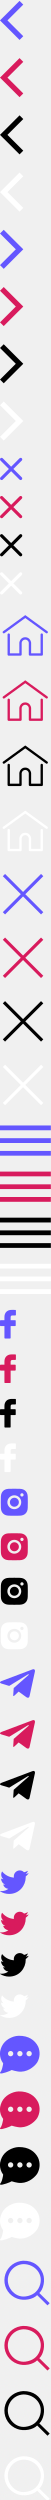
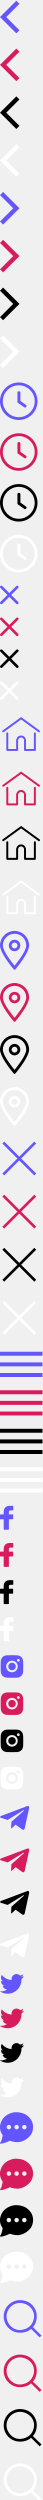
<svg xmlns="http://www.w3.org/2000/svg" xmlns:xlink="http://www.w3.org/1999/xlink">
  <symbol id="icon-arr-left" viewBox="0 0 15 26">
    <path fill-rule="evenodd" clip-rule="evenodd" d="M0 12.847l2.341 2.341.009-.008 9.941 9.941 2.341-2.34-9.941-9.942 9.941-9.941-2.34-2.342-9.942 9.942-.009-.009L0 12.83l.009.009-.009.008z" />
  </symbol>
  <symbol id="icon-arr-right" viewBox="0 0 15 26">
    <path fill-rule="evenodd" clip-rule="evenodd" d="M14.632 12.83l-2.341-2.34-.008.008L2.34.556 0 2.898l9.941 9.94L0 22.78l2.341 2.341 9.941-9.941.009.009 2.341-2.342-.008-.008.008-.009z" />
  </symbol>
+   <symbol id="icon-clock" viewBox="0 0 28.406 28.25">
+     <path d="M14.2.006A14.125 14.125 0 11-.016 14.131 14.17 14.17 0 0114.2.006zm0 2.106A12.019 12.019 0 112.103 14.131 12.058 12.058 0 0114.2 2.112zm4.142 16.624a.92.92 0 001.282-.221l.212-.3a.92.92 0 00-.221-1.282l-4.265-3.011v-6.37a.92.92 0 00-.92-.92h-.368a.92.92 0 00-.92.92v7.514z" fill-rule="evenodd" />
+   </symbol>
  <symbol id="icon-close" viewBox="0 0 14 14">
    <path fill-rule="evenodd" clip-rule="evenodd" d="M.293.293a1 1 0 011.414 0L7 5.586 12.293.293a1 1 0 111.414 1.414L8.414 7l5.293 5.293a1 1 0 01-1.414 1.414L7 8.414l-5.293 5.293a1 1 0 01-1.414-1.414L5.586 7 .293 1.707a1 1 0 010-1.414z" />
  </symbol>
  <symbol id="icon-home" viewBox="0 0 31 31">
    <path d="M29.838 13.1a.71.71 0 01.156.992l-.034.046a.71.71 0 01-.992.156L15.891 4.771 2.814 14.3a.71.71 0 01-.992-.156l-.033-.044a.71.71 0 01.155-1L15.891 2.944zm-13.945 5.22a2.32 2.32 0 012.215 1.959V27.757a.708.708 0 00.258.548l.027.021a.708.708 0 00.425.141h7.464a.71.71 0 00.71-.71V15.172a.71.71 0 00-.71-.71h-.056a.71.71 0 00-.71.71v11.813h-5.931v-6.7c0-.392-.714-3.436-3.692-3.436h-.043c-2.978 0-3.692 3.044-3.692 3.436v6.7h-5.93V15.172a.71.71 0 00-.71-.71h-.057a.71.71 0 00-.71.71v12.58a.71.71 0 00.71.71h7.464a.708.708 0 00.425-.141l.027-.021a.708.708 0 00.258-.548v-7.468a2.32 2.32 0 012.215-1.959h.044z" fill-rule="evenodd" />
+   </symbol>
+   <symbol id="icon-location" viewBox="0 0 21.906 29.219">
+     <path d="M10.956-.001a10.955 10.955 0 0110.955 10.955c0 5.17-8 15.171-10.327 17.971a.812.812 0 01-1.256 0C8.001 26.125.001 16.125.001 10.955A10.955 10.955 0 0110.956-.001zm0 2.139a8.816 8.816 0 018.816 8.816c0 4.869-8.816 15.207-8.816 15.207S2.14 15.823 2.14 10.954a8.816 8.816 0 018.816-8.817zm0 4.5a4.319 4.319 0 11-4.319 4.319 4.319 4.319 0 014.319-4.323zm0 2.1a2.217 2.217 0 11-2.219 2.217 2.218 2.218 0 012.219-2.218z" fill-rule="evenodd" />
  </symbol>
  <symbol id="icon-menu-close" viewBox="0 0 30 30">
    <path fill-rule="evenodd" stroke-width="3" d="M27.228 3.186L15.914 14.5l11.314 11.314-1.414 1.414L14.5 15.914 3.186 27.228l-1.414-1.414L13.086 14.5 1.772 3.186l1.414-1.414L14.5 13.086 25.814 1.772l1.414 1.414z" />
  </symbol>
  <symbol id="icon-menu-open" viewBox="0 0 32 19">
    <path d="M0 16h32v3H0v-3zm0-8h32v3H0V8zm0-8h32v3H0V0z" fill-rule="evenodd" />
  </symbol>
  <symbol id="icon-soc-fb" viewBox="0 0 10 18">
    <path fill-rule="evenodd" clip-rule="evenodd" d="M9.623.004L7.225 0C4.53 0 2.789 1.739 2.789 4.43v2.042H.377A.372.372 0 000 6.84V9.8c0 .203.169.367.377.367H2.79v7.467c0 .203.169.367.377.367h3.146a.372.372 0 00.378-.367v-7.467h2.82a.372.372 0 00.376-.367l.002-2.96c0-.097-.04-.19-.11-.26a.383.383 0 00-.268-.107H6.69V4.741c0-.832.203-1.255 1.317-1.255h1.616A.372.372 0 0010 3.119V.37a.372.372 0 00-.377-.367z" />
  </symbol>
  <symbol id="icon-soc-inst" viewBox="0 0 18 18">
    <path fill-rule="evenodd" clip-rule="evenodd" d="M9 .5c2.309 0 2.598.01 3.505.051.904.041 1.522.185 2.063.395a4.166 4.166 0 011.505.98c.473.473.764.947.98 1.506.21.54.355 1.159.396 2.063.041.907.051 1.197.051 3.505 0 2.309-.01 2.598-.051 3.505-.041.904-.185 1.522-.395 2.063a4.167 4.167 0 01-.98 1.505 4.167 4.167 0 01-1.506.98c-.54.21-1.159.355-2.063.396-.907.041-1.197.051-3.505.051s-2.598-.01-3.505-.051c-.904-.041-1.522-.185-2.063-.395a4.167 4.167 0 01-1.505-.98 4.166 4.166 0 01-.98-1.506c-.21-.54-.355-1.159-.396-2.063C.51 11.598.5 11.308.5 9s.01-2.598.051-3.505c.041-.904.185-1.522.395-2.063a4.166 4.166 0 01.98-1.505 4.166 4.166 0 011.506-.98C3.972.736 4.591.591 5.495.55 6.402.51 6.692.5 9 .5zm-.003 11.33a2.833 2.833 0 100-5.665 2.833 2.833 0 000 5.665zm0-7.196a4.363 4.363 0 110 8.727 4.363 4.363 0 010-8.727zm5.859-.262a1.039 1.039 0 11-2.078 0 1.039 1.039 0 012.078 0z" />
  </symbol>
  <symbol id="icon-soc-tgm" viewBox="0 0 22 22">
    <path d="M20.515 2.118L1.027 9.45c-1.33.52-1.322 1.245-.244 1.567l5.004 1.523 11.576-7.125c.547-.325 1.047-.15.636.205L8.62 13.878h-.002l.002.001-.345 5.031c.506 0 .729-.226 1.012-.493l2.43-2.305 5.056 3.642c.931.501 1.6.244 1.833-.841l3.318-15.257c.34-1.329-.52-1.93-1.409-1.538z" />
  </symbol>
  <symbol id="icon-soc-tw" viewBox="0 0 18 16">
    <path fill-rule="evenodd" clip-rule="evenodd" d="M17.979 2.363a.088.088 0 00-.105-.024 7.152 7.152 0 01-1.687.516A3.777 3.777 0 0017.504.988a.09.09 0 00-.03-.098.089.089 0 00-.101-.007 7.177 7.177 0 01-2.245.874A3.745 3.745 0 0012.428.6c-2.066 0-3.746 1.696-3.746 3.781 0 .252.024.502.072.744A10.297 10.297 0 011.4 1.31a.09.09 0 00-.147.012 3.806 3.806 0 00-.507 1.9c0 1.16.522 2.243 1.41 2.958a3.557 3.557 0 01-1.307-.426.088.088 0 00-.088 0 .09.09 0 00-.045.077v.048A3.79 3.79 0 003.349 9.49c-.408.066-.83.062-1.245-.018a.09.09 0 00-.102.116A3.752 3.752 0 005.253 12.2a7.154 7.154 0 01-4.292 1.412c-.287 0-.577-.017-.861-.05a.09.09 0 00-.095.058.09.09 0 00.036.106A10.38 10.38 0 005.694 15.4c6.568 0 10.492-5.385 10.492-10.591 0-.145-.002-.29-.008-.433a7.51 7.51 0 001.807-1.905.091.091 0 00-.006-.108z" />
  </symbol>
  <symbol id="icon-talk" viewBox="0 0 25 25">
    <path d="M11.775.626c6.2-.08 10.122 2.7 12.2 6.741a11.058 11.058 0 01-.626 10.125c-1.977 2.852-6.6 6.439-12.059 5.6a24.425 24.425 0 01-3.953-.939c-.638.539-6.069 2.569-7.2 2.133L0 23.834c1.126-1.3 1.408-2.8 1.849-4.863l.142-1.024-.882-1.394A9.855 9.855 0 01.085 10.41C1.06 5.5 4.171 2.623 8.589 1.166a11.957 11.957 0 013.186-.54zm-5.091 9.556a1.678 1.678 0 11-1.678 1.678 1.678 1.678 0 011.678-1.678zm5.835 0a1.678 1.678 0 11-1.678 1.678 1.678 1.678 0 011.678-1.678zm5.806 0a1.678 1.678 0 11-1.678 1.678 1.678 1.678 0 011.677-1.678z" fill-rule="evenodd" />
  </symbol>
  <symbol id="icon-zoom" viewBox="0 0 33 31">
    <path d="M14.55 2.124c6.663-.09 10.64 3.4 12.455 8.094 1.594 4.126.287 10.023-2.27 12.2l.029.057 6.46 6.343-.024.082-1.314 1.3-.058-.029L23.4 23.8l-.087.029c-2.413 2.564-8.251 3.746-12.513 2.119a12.277 12.277 0 01.262-23.135 13.368 13.368 0 013.488-.689zm.15 2.124a11.343 11.343 0 00-2.386.4 10.236 10.236 0 00-6.751 6.229C2.9 17.7 8.863 25.534 16.034 24.6c4.406-.574 7.351-2.81 8.788-6.286 3.093-7.48-2.815-14.102-10.122-14.066z" fill-rule="evenodd" />
  </symbol>
  <view id="icon-arr-left-view-lil" viewBox="0 0 15 26" />
  <view id="icon-arr-left-view-purp" viewBox="0 36 15 26" />
  <view id="icon-arr-left-view-black" viewBox="0 72 15 26" />
  <view id="icon-arr-left-view-white" viewBox="0 108 15 26" />
  <view id="icon-arr-right-view-lil" viewBox="0 144 15 26" />
  <view id="icon-arr-right-view-purp" viewBox="0 180 15 26" />
  <view id="icon-arr-right-view-black" viewBox="0 216 15 26" />
  <view id="icon-arr-right-view-white" viewBox="0 252 15 26" />
-   <view id="icon-close-view-lil" viewBox="0 288 14 14" />
-   <view id="icon-close-view-purp" viewBox="0 312 14 14" />
-   <view id="icon-close-view-black" viewBox="0 336 14 14" />
-   <view id="icon-close-view-white" viewBox="0 360 14 14" />
-   <view id="icon-home-view-lil" viewBox="0 384 31 31" />
-   <view id="icon-home-view-purp" viewBox="0 425 31 31" />
-   <view id="icon-home-view-black" viewBox="0 466 31 31" />
-   <view id="icon-home-view-white" viewBox="0 507 31 31" />
-   <view id="icon-menu-close-view-lil" viewBox="0 548 30 30" />
-   <view id="icon-menu-close-view-purp" viewBox="0 588 30 30" />
-   <view id="icon-menu-close-view-black" viewBox="0 628 30 30" />
-   <view id="icon-menu-close-view-white" viewBox="0 668 30 30" />
-   <view id="icon-menu-open-view-lil" viewBox="0 708 32 19" />
-   <view id="icon-menu-open-view-purp" viewBox="0 737 32 19" />
-   <view id="icon-menu-open-view-black" viewBox="0 766 32 19" />
-   <view id="icon-menu-open-view-white" viewBox="0 795 32 19" />
-   <view id="icon-soc-fb-view-lil" viewBox="0 824 10 18" />
-   <view id="icon-soc-fb-view-purp" viewBox="0 852 10 18" />
-   <view id="icon-soc-fb-view-black" viewBox="0 880 10 18" />
-   <view id="icon-soc-fb-view-white" viewBox="0 908 10 18" />
-   <view id="icon-soc-inst-view-lil" viewBox="0 936 18 18" />
-   <view id="icon-soc-inst-view-purp" viewBox="0 964 18 18" />
-   <view id="icon-soc-inst-view-black" viewBox="0 992 18 18" />
-   <view id="icon-soc-inst-view-white" viewBox="0 1020 18 18" />
-   <view id="icon-soc-tgm-view-lil" viewBox="0 1048 22 22" />
-   <view id="icon-soc-tgm-view-purp" viewBox="0 1080 22 22" />
-   <view id="icon-soc-tgm-view-black" viewBox="0 1112 22 22" />
-   <view id="icon-soc-tgm-view-white" viewBox="0 1144 22 22" />
-   <view id="icon-soc-tw-view-lil" viewBox="0 1176 18 16" />
-   <view id="icon-soc-tw-view-purp" viewBox="0 1202 18 16" />
-   <view id="icon-soc-tw-view-black" viewBox="0 1228 18 16" />
-   <view id="icon-soc-tw-view-white" viewBox="0 1254 18 16" />
-   <view id="icon-talk-view-lil" viewBox="0 1280 25 25" />
-   <view id="icon-talk-view-purp" viewBox="0 1315 25 25" />
-   <view id="icon-talk-view-black" viewBox="0 1350 25 25" />
-   <view id="icon-talk-view-white" viewBox="0 1385 25 25" />
-   <view id="icon-zoom-view-lil" viewBox="0 1420 33 31" />
-   <view id="icon-zoom-view-purp" viewBox="0 1461 33 31" />
-   <view id="icon-zoom-view-black" viewBox="0 1502 33 31" />
-   <view id="icon-zoom-view-white" viewBox="0 1543 33 31" />
+   <view id="icon-clock-view-lil" viewBox="0 288 28.406 28.25" />
+   <view id="icon-clock-view-purp" viewBox="0 326.25 28.406 28.25" />
+   <view id="icon-clock-view-black" viewBox="0 364.5 28.406 28.25" />
+   <view id="icon-clock-view-white" viewBox="0 402.75 28.406 28.25" />
+   <view id="icon-close-view-lil" viewBox="0 441 14 14" />
+   <view id="icon-close-view-purp" viewBox="0 465 14 14" />
+   <view id="icon-close-view-black" viewBox="0 489 14 14" />
+   <view id="icon-close-view-white" viewBox="0 513 14 14" />
+   <view id="icon-home-view-lil" viewBox="0 537 31 31" />
+   <view id="icon-home-view-purp" viewBox="0 578 31 31" />
+   <view id="icon-home-view-black" viewBox="0 619 31 31" />
+   <view id="icon-home-view-white" viewBox="0 660 31 31" />
+   <view id="icon-location-view-lil" viewBox="0 701 21.906 29.219" />
+   <view id="icon-location-view-purp" viewBox="0 740.219 21.906 29.219" />
+   <view id="icon-location-view-black" viewBox="0 779.438 21.906 29.219" />
+   <view id="icon-location-view-white" viewBox="0 818.657 21.906 29.219" />
+   <view id="icon-menu-close-view-lil" viewBox="0 857.876 30 30" />
+   <view id="icon-menu-close-view-purp" viewBox="0 897.876 30 30" />
+   <view id="icon-menu-close-view-black" viewBox="0 937.876 30 30" />
+   <view id="icon-menu-close-view-white" viewBox="0 977.876 30 30" />
+   <view id="icon-menu-open-view-lil" viewBox="0 1017.876 32 19" />
+   <view id="icon-menu-open-view-purp" viewBox="0 1046.876 32 19" />
+   <view id="icon-menu-open-view-black" viewBox="0 1075.876 32 19" />
+   <view id="icon-menu-open-view-white" viewBox="0 1104.876 32 19" />
+   <view id="icon-soc-fb-view-lil" viewBox="0 1133.876 10 18" />
+   <view id="icon-soc-fb-view-purp" viewBox="0 1161.876 10 18" />
+   <view id="icon-soc-fb-view-black" viewBox="0 1189.876 10 18" />
+   <view id="icon-soc-fb-view-white" viewBox="0 1217.876 10 18" />
+   <view id="icon-soc-inst-view-lil" viewBox="0 1245.876 18 18" />
+   <view id="icon-soc-inst-view-purp" viewBox="0 1273.876 18 18" />
+   <view id="icon-soc-inst-view-black" viewBox="0 1301.876 18 18" />
+   <view id="icon-soc-inst-view-white" viewBox="0 1329.876 18 18" />
+   <view id="icon-soc-tgm-view-lil" viewBox="0 1357.876 22 22" />
+   <view id="icon-soc-tgm-view-purp" viewBox="0 1389.876 22 22" />
+   <view id="icon-soc-tgm-view-black" viewBox="0 1421.876 22 22" />
+   <view id="icon-soc-tgm-view-white" viewBox="0 1453.876 22 22" />
+   <view id="icon-soc-tw-view-lil" viewBox="0 1485.876 18 16" />
+   <view id="icon-soc-tw-view-purp" viewBox="0 1511.876 18 16" />
+   <view id="icon-soc-tw-view-black" viewBox="0 1537.876 18 16" />
+   <view id="icon-soc-tw-view-white" viewBox="0 1563.876 18 16" />
+   <view id="icon-talk-view-lil" viewBox="0 1589.876 25 25" />
+   <view id="icon-talk-view-purp" viewBox="0 1624.876 25 25" />
+   <view id="icon-talk-view-black" viewBox="0 1659.876 25 25" />
+   <view id="icon-talk-view-white" viewBox="0 1694.876 25 25" />
+   <view id="icon-zoom-view-lil" viewBox="0 1729.876 33 31" />
+   <view id="icon-zoom-view-purp" viewBox="0 1770.876 33 31" />
+   <view id="icon-zoom-view-black" viewBox="0 1811.876 33 31" />
+   <view id="icon-zoom-view-white" viewBox="0 1852.876 33 31" />
  <use xlink:href="#icon-arr-left" x="0" y="0" width="15" height="26" style="fill:#6456FF" />
  <use xlink:href="#icon-arr-left" x="0" y="36" width="15" height="26" style="fill:#D81B5D" />
  <use xlink:href="#icon-arr-left" x="0" y="72" width="15" height="26" style="fill:#000000" />
  <use xlink:href="#icon-arr-left" x="0" y="108" width="15" height="26" style="fill:#ffffff" />
  <use xlink:href="#icon-arr-right" x="0" y="144" width="15" height="26" style="fill:#6456FF" />
  <use xlink:href="#icon-arr-right" x="0" y="180" width="15" height="26" style="fill:#D81B5D" />
  <use xlink:href="#icon-arr-right" x="0" y="216" width="15" height="26" style="fill:#000000" />
  <use xlink:href="#icon-arr-right" x="0" y="252" width="15" height="26" style="fill:#ffffff" />
-   <use xlink:href="#icon-close" x="0" y="288" width="14" height="14" style="fill:#6456FF" />
-   <use xlink:href="#icon-close" x="0" y="312" width="14" height="14" style="fill:#D81B5D" />
-   <use xlink:href="#icon-close" x="0" y="336" width="14" height="14" style="fill:#000000" />
-   <use xlink:href="#icon-close" x="0" y="360" width="14" height="14" style="fill:#ffffff" />
-   <use xlink:href="#icon-home" x="0" y="384" width="31" height="31" style="fill:#6456FF" />
-   <use xlink:href="#icon-home" x="0" y="425" width="31" height="31" style="fill:#D81B5D" />
-   <use xlink:href="#icon-home" x="0" y="466" width="31" height="31" style="fill:#000000" />
-   <use xlink:href="#icon-home" x="0" y="507" width="31" height="31" style="fill:#ffffff" />
-   <use xlink:href="#icon-menu-close" x="0" y="548" width="30" height="30" style="fill:#6456FF" />
-   <use xlink:href="#icon-menu-close" x="0" y="588" width="30" height="30" style="fill:#D81B5D" />
-   <use xlink:href="#icon-menu-close" x="0" y="628" width="30" height="30" style="fill:#000000" />
-   <use xlink:href="#icon-menu-close" x="0" y="668" width="30" height="30" style="fill:#ffffff" />
-   <use xlink:href="#icon-menu-open" x="0" y="708" width="32" height="19" style="fill:#6456FF" />
-   <use xlink:href="#icon-menu-open" x="0" y="737" width="32" height="19" style="fill:#D81B5D" />
-   <use xlink:href="#icon-menu-open" x="0" y="766" width="32" height="19" style="fill:#000000" />
-   <use xlink:href="#icon-menu-open" x="0" y="795" width="32" height="19" style="fill:#ffffff" />
-   <use xlink:href="#icon-soc-fb" x="0" y="824" width="10" height="18" style="fill:#6456FF" />
-   <use xlink:href="#icon-soc-fb" x="0" y="852" width="10" height="18" style="fill:#D81B5D" />
-   <use xlink:href="#icon-soc-fb" x="0" y="880" width="10" height="18" style="fill:#000000" />
-   <use xlink:href="#icon-soc-fb" x="0" y="908" width="10" height="18" style="fill:#ffffff" />
-   <use xlink:href="#icon-soc-inst" x="0" y="936" width="18" height="18" style="fill:#6456FF" />
-   <use xlink:href="#icon-soc-inst" x="0" y="964" width="18" height="18" style="fill:#D81B5D" />
-   <use xlink:href="#icon-soc-inst" x="0" y="992" width="18" height="18" style="fill:#000000" />
-   <use xlink:href="#icon-soc-inst" x="0" y="1020" width="18" height="18" style="fill:#ffffff" />
-   <use xlink:href="#icon-soc-tgm" x="0" y="1048" width="22" height="22" style="fill:#6456FF" />
-   <use xlink:href="#icon-soc-tgm" x="0" y="1080" width="22" height="22" style="fill:#D81B5D" />
-   <use xlink:href="#icon-soc-tgm" x="0" y="1112" width="22" height="22" style="fill:#000000" />
-   <use xlink:href="#icon-soc-tgm" x="0" y="1144" width="22" height="22" style="fill:#ffffff" />
-   <use xlink:href="#icon-soc-tw" x="0" y="1176" width="18" height="16" style="fill:#6456FF" />
-   <use xlink:href="#icon-soc-tw" x="0" y="1202" width="18" height="16" style="fill:#D81B5D" />
-   <use xlink:href="#icon-soc-tw" x="0" y="1228" width="18" height="16" style="fill:#000000" />
-   <use xlink:href="#icon-soc-tw" x="0" y="1254" width="18" height="16" style="fill:#ffffff" />
-   <use xlink:href="#icon-talk" x="0" y="1280" width="25" height="25" style="fill:#6456FF" />
-   <use xlink:href="#icon-talk" x="0" y="1315" width="25" height="25" style="fill:#D81B5D" />
-   <use xlink:href="#icon-talk" x="0" y="1350" width="25" height="25" style="fill:#000000" />
-   <use xlink:href="#icon-talk" x="0" y="1385" width="25" height="25" style="fill:#ffffff" />
-   <use xlink:href="#icon-zoom" x="0" y="1420" width="33" height="31" style="fill:#6456FF" />
-   <use xlink:href="#icon-zoom" x="0" y="1461" width="33" height="31" style="fill:#D81B5D" />
-   <use xlink:href="#icon-zoom" x="0" y="1502" width="33" height="31" style="fill:#000000" />
-   <use xlink:href="#icon-zoom" x="0" y="1543" width="33" height="31" style="fill:#ffffff" />
+   <use xlink:href="#icon-clock" x="0" y="288" width="28.406" height="28.25" style="fill:#6456FF" />
+   <use xlink:href="#icon-clock" x="0" y="326.25" width="28.406" height="28.25" style="fill:#D81B5D" />
+   <use xlink:href="#icon-clock" x="0" y="364.5" width="28.406" height="28.25" style="fill:#000000" />
+   <use xlink:href="#icon-clock" x="0" y="402.75" width="28.406" height="28.25" style="fill:#ffffff" />
+   <use xlink:href="#icon-close" x="0" y="441" width="14" height="14" style="fill:#6456FF" />
+   <use xlink:href="#icon-close" x="0" y="465" width="14" height="14" style="fill:#D81B5D" />
+   <use xlink:href="#icon-close" x="0" y="489" width="14" height="14" style="fill:#000000" />
+   <use xlink:href="#icon-close" x="0" y="513" width="14" height="14" style="fill:#ffffff" />
+   <use xlink:href="#icon-home" x="0" y="537" width="31" height="31" style="fill:#6456FF" />
+   <use xlink:href="#icon-home" x="0" y="578" width="31" height="31" style="fill:#D81B5D" />
+   <use xlink:href="#icon-home" x="0" y="619" width="31" height="31" style="fill:#000000" />
+   <use xlink:href="#icon-home" x="0" y="660" width="31" height="31" style="fill:#ffffff" />
+   <use xlink:href="#icon-location" x="0" y="701" width="21.906" height="29.219" style="fill:#6456FF" />
+   <use xlink:href="#icon-location" x="0" y="740.219" width="21.906" height="29.219" style="fill:#D81B5D" />
+   <use xlink:href="#icon-location" x="0" y="779.438" width="21.906" height="29.219" style="fill:#000000" />
+   <use xlink:href="#icon-location" x="0" y="818.657" width="21.906" height="29.219" style="fill:#ffffff" />
+   <use xlink:href="#icon-menu-close" x="0" y="857.876" width="30" height="30" style="fill:#6456FF" />
+   <use xlink:href="#icon-menu-close" x="0" y="897.876" width="30" height="30" style="fill:#D81B5D" />
+   <use xlink:href="#icon-menu-close" x="0" y="937.876" width="30" height="30" style="fill:#000000" />
+   <use xlink:href="#icon-menu-close" x="0" y="977.876" width="30" height="30" style="fill:#ffffff" />
+   <use xlink:href="#icon-menu-open" x="0" y="1017.876" width="32" height="19" style="fill:#6456FF" />
+   <use xlink:href="#icon-menu-open" x="0" y="1046.876" width="32" height="19" style="fill:#D81B5D" />
+   <use xlink:href="#icon-menu-open" x="0" y="1075.876" width="32" height="19" style="fill:#000000" />
+   <use xlink:href="#icon-menu-open" x="0" y="1104.876" width="32" height="19" style="fill:#ffffff" />
+   <use xlink:href="#icon-soc-fb" x="0" y="1133.876" width="10" height="18" style="fill:#6456FF" />
+   <use xlink:href="#icon-soc-fb" x="0" y="1161.876" width="10" height="18" style="fill:#D81B5D" />
+   <use xlink:href="#icon-soc-fb" x="0" y="1189.876" width="10" height="18" style="fill:#000000" />
+   <use xlink:href="#icon-soc-fb" x="0" y="1217.876" width="10" height="18" style="fill:#ffffff" />
+   <use xlink:href="#icon-soc-inst" x="0" y="1245.876" width="18" height="18" style="fill:#6456FF" />
+   <use xlink:href="#icon-soc-inst" x="0" y="1273.876" width="18" height="18" style="fill:#D81B5D" />
+   <use xlink:href="#icon-soc-inst" x="0" y="1301.876" width="18" height="18" style="fill:#000000" />
+   <use xlink:href="#icon-soc-inst" x="0" y="1329.876" width="18" height="18" style="fill:#ffffff" />
+   <use xlink:href="#icon-soc-tgm" x="0" y="1357.876" width="22" height="22" style="fill:#6456FF" />
+   <use xlink:href="#icon-soc-tgm" x="0" y="1389.876" width="22" height="22" style="fill:#D81B5D" />
+   <use xlink:href="#icon-soc-tgm" x="0" y="1421.876" width="22" height="22" style="fill:#000000" />
+   <use xlink:href="#icon-soc-tgm" x="0" y="1453.876" width="22" height="22" style="fill:#ffffff" />
+   <use xlink:href="#icon-soc-tw" x="0" y="1485.876" width="18" height="16" style="fill:#6456FF" />
+   <use xlink:href="#icon-soc-tw" x="0" y="1511.876" width="18" height="16" style="fill:#D81B5D" />
+   <use xlink:href="#icon-soc-tw" x="0" y="1537.876" width="18" height="16" style="fill:#000000" />
+   <use xlink:href="#icon-soc-tw" x="0" y="1563.876" width="18" height="16" style="fill:#ffffff" />
+   <use xlink:href="#icon-talk" x="0" y="1589.876" width="25" height="25" style="fill:#6456FF" />
+   <use xlink:href="#icon-talk" x="0" y="1624.876" width="25" height="25" style="fill:#D81B5D" />
+   <use xlink:href="#icon-talk" x="0" y="1659.876" width="25" height="25" style="fill:#000000" />
+   <use xlink:href="#icon-talk" x="0" y="1694.876" width="25" height="25" style="fill:#ffffff" />
+   <use xlink:href="#icon-zoom" x="0" y="1729.876" width="33" height="31" style="fill:#6456FF" />
+   <use xlink:href="#icon-zoom" x="0" y="1770.876" width="33" height="31" style="fill:#D81B5D" />
+   <use xlink:href="#icon-zoom" x="0" y="1811.876" width="33" height="31" style="fill:#000000" />
+   <use xlink:href="#icon-zoom" x="0" y="1852.876" width="33" height="31" style="fill:#ffffff" />
</svg>
